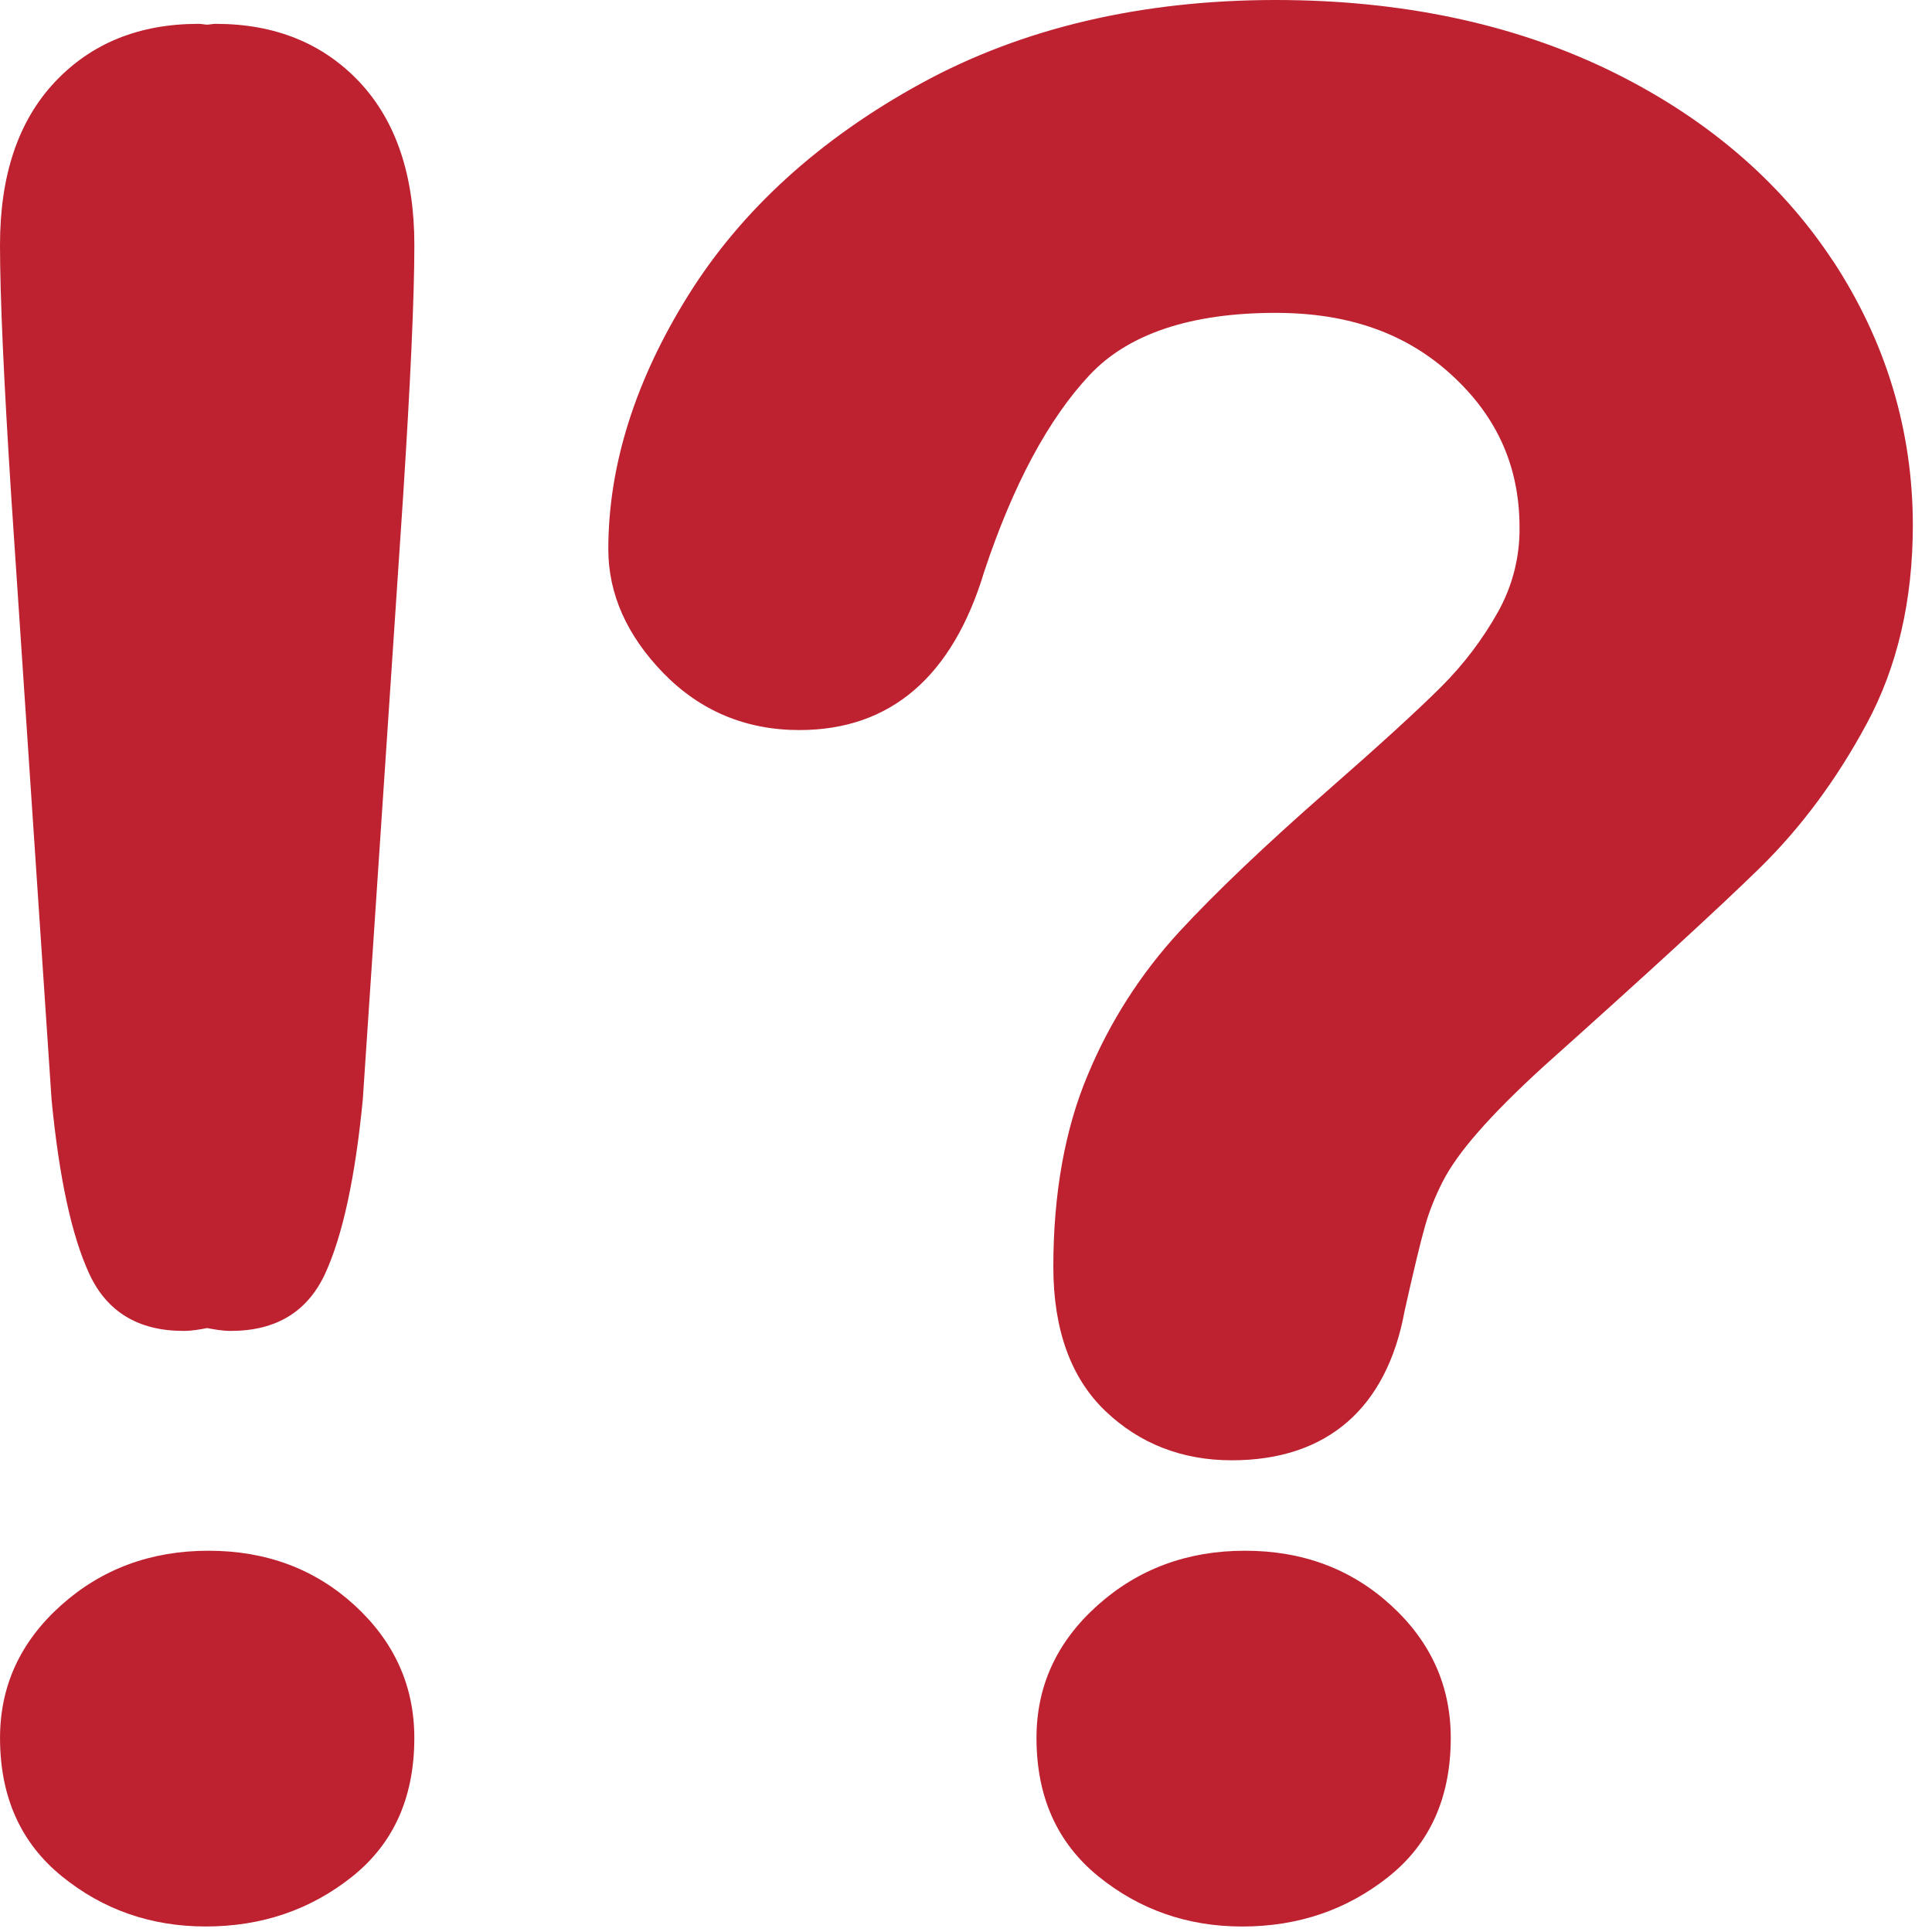
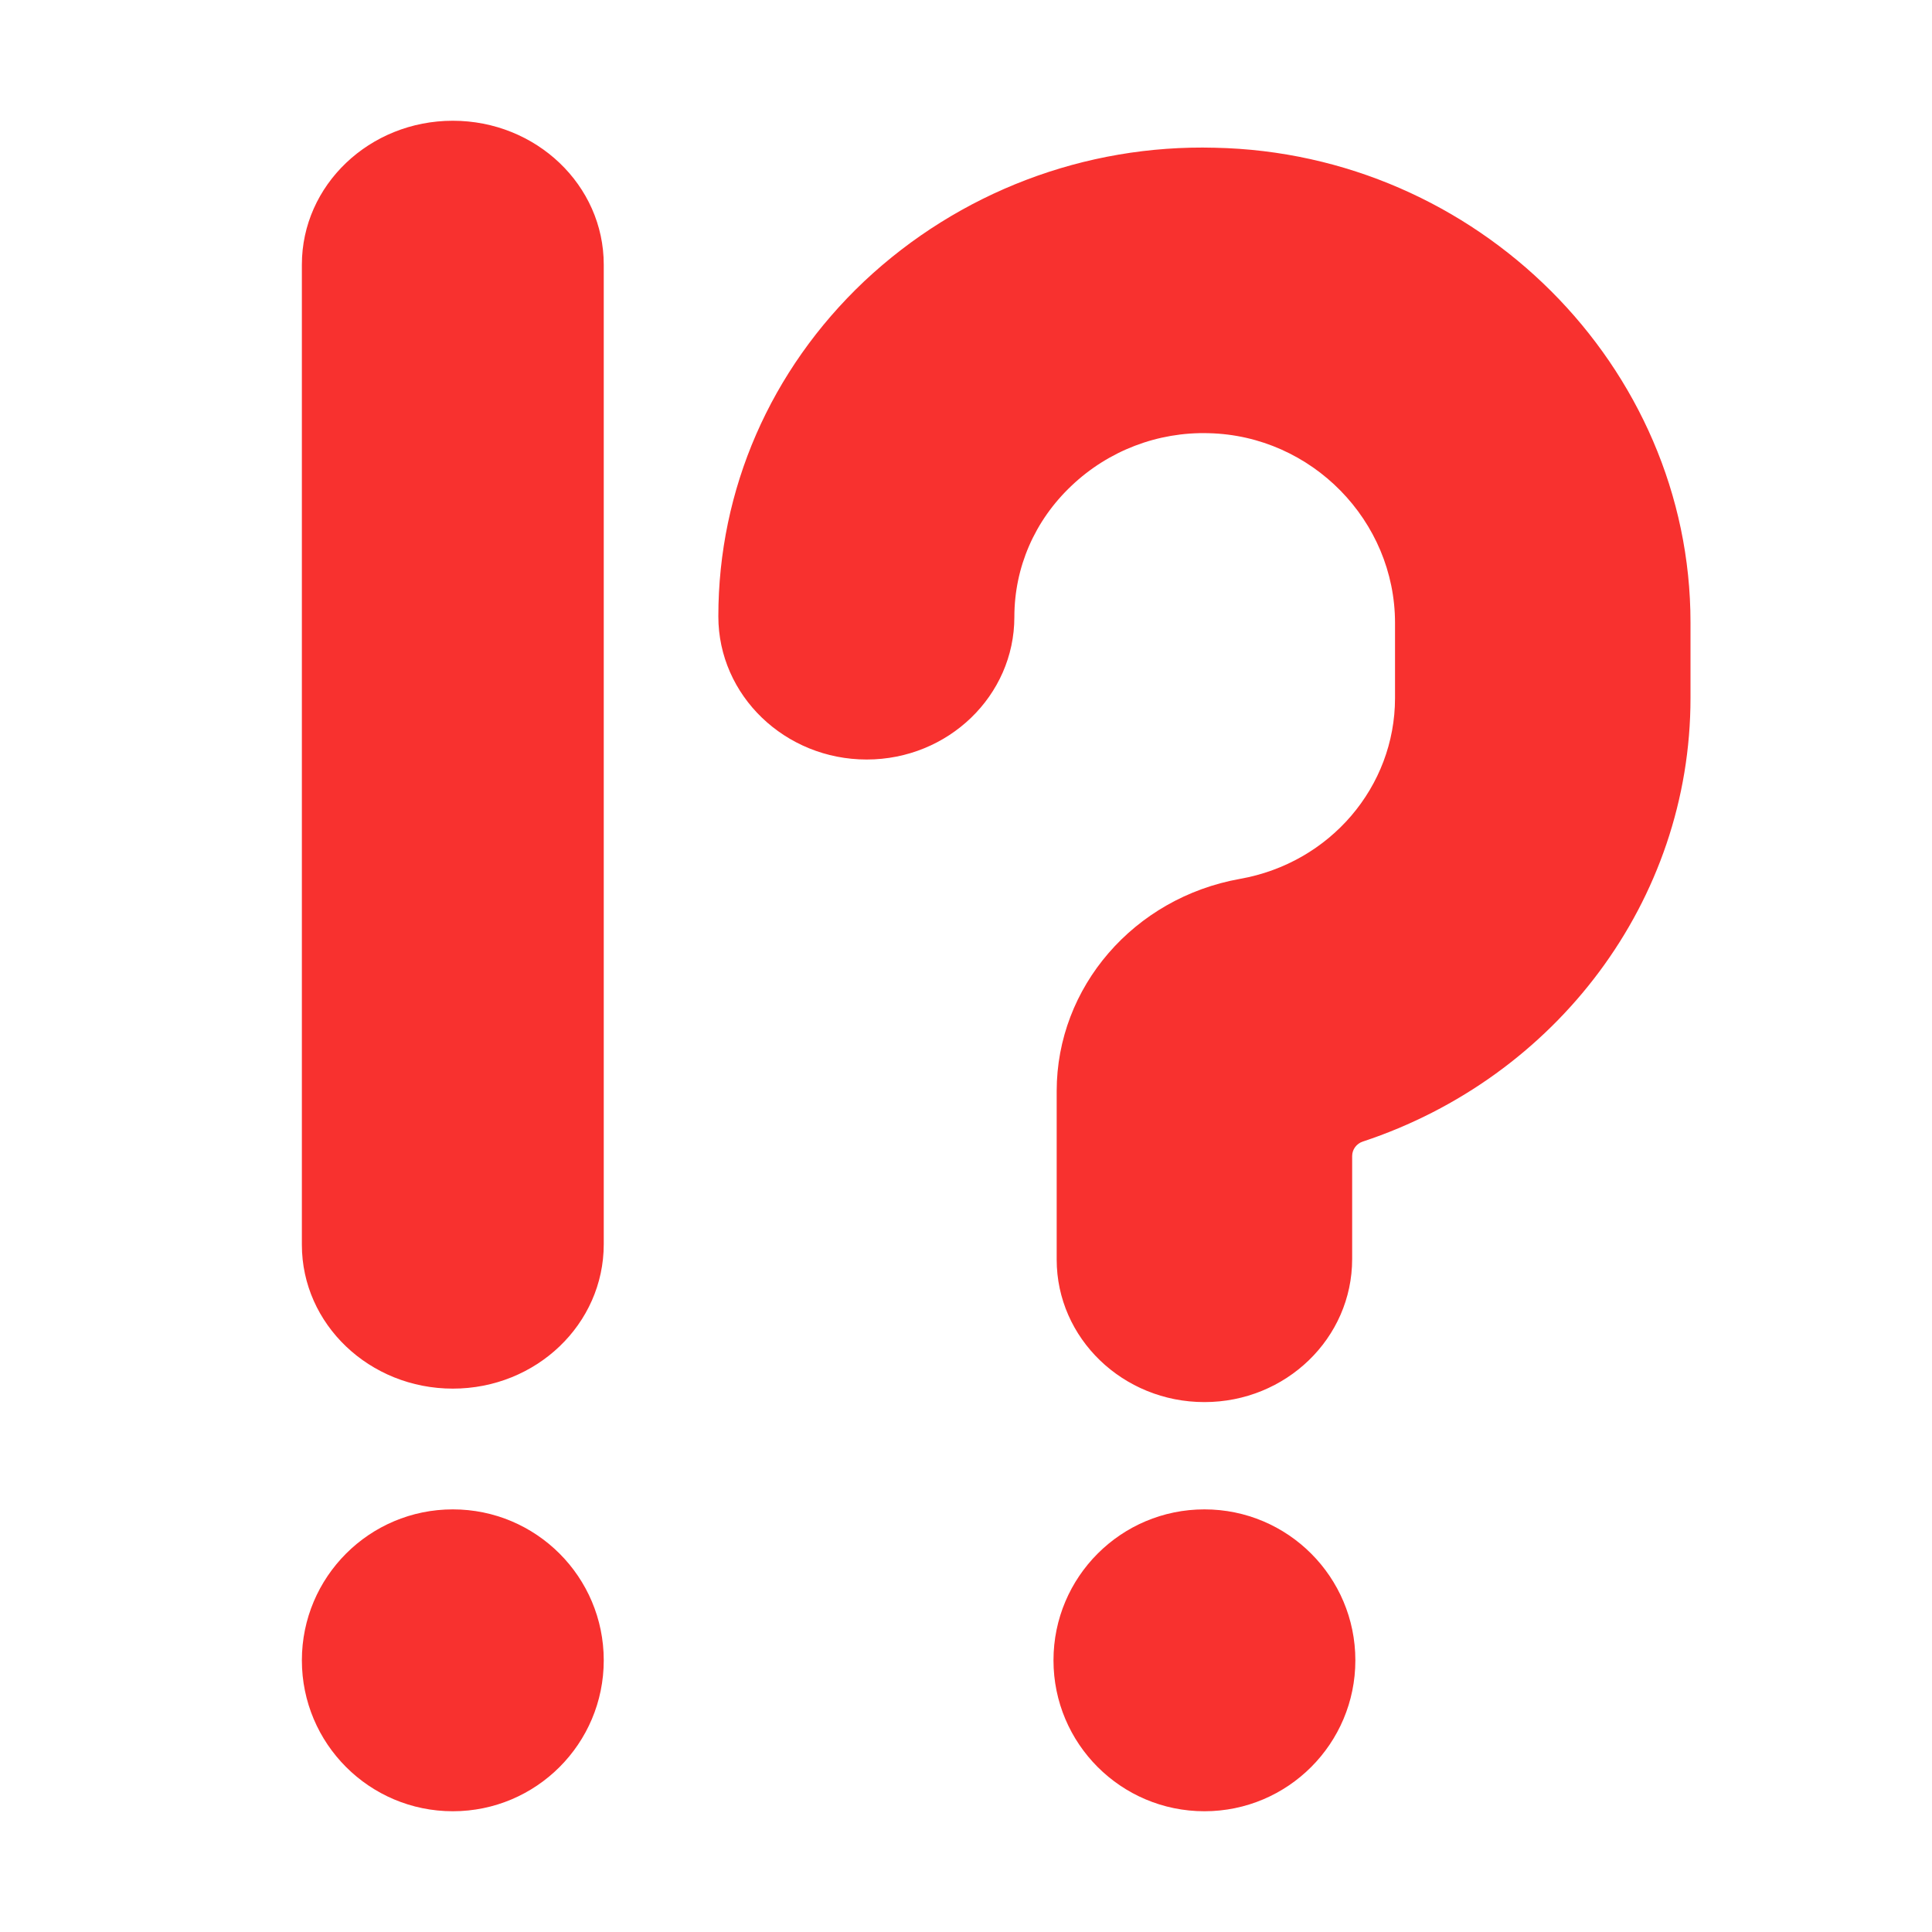
- <svg xmlns="http://www.w3.org/2000/svg" width="64" height="64" viewBox="0 0 64 64">
-   <path fill="#be212f" d="M1.708 36.424c.25 2.583.665 4.506 1.247 5.768c.583 1.263 1.626 1.896 3.123 1.896c.281 0 .535-.047.785-.094c.25.047.504.094.782.094c1.5 0 2.54-.633 3.126-1.896c.579-1.262.997-3.185 1.247-5.768l1.333-19.939c.25-3.886.375-6.676.375-8.369c0-2.304-.606-4.101-1.81-5.391C10.703 1.436 9.117.79 7.143.79c-.102 0-.18.023-.281.027C6.76.813 6.682.79 6.577.79c-1.969 0-3.56.646-4.768 1.936S0 5.812 0 8.116c0 1.692.125 4.482.375 8.369l1.333 19.939M6.905 51.37c-1.907 0-3.536.604-4.884 1.809c-1.349 1.21-2.02 2.673-2.02 4.392c0 1.944.68 3.47 2.044 4.58c1.364 1.109 2.954 1.666 4.771 1.666c1.849 0 3.462-.549 4.842-1.645c1.379-1.097 2.067-2.628 2.067-4.602c0-1.72-.661-3.183-1.978-4.393c-1.316-1.203-2.93-1.807-4.841-1.807m34.334 0c-1.907 0-3.537.604-4.885 1.811c-1.349 1.208-2.02 2.671-2.02 4.393c0 1.942.682 3.468 2.044 4.578c1.365 1.109 2.956 1.666 4.773 1.666c1.849 0 3.46-.549 4.84-1.645c1.379-1.097 2.066-2.63 2.066-4.6c0-1.722-.658-3.185-1.977-4.393c-1.318-1.206-2.928-1.81-4.839-1.81M60.716 8.64c-1.754-2.663-4.261-4.793-7.458-6.336C50.081.776 46.381 0 42.258 0c-4.44 0-8.394.928-11.743 2.761c-3.353 1.835-5.943 4.189-7.7 6.997c-1.767 2.822-2.664 5.659-2.664 8.435c0 1.483.618 2.866 1.829 4.109c1.217 1.249 2.731 1.882 4.5 1.882c3.02 0 5.074-1.771 6.122-5.244c.954-2.873 2.129-5.064 3.49-6.514c1.279-1.368 3.354-2.062 6.166-2.062c2.425 0 4.338.68 5.855 2.081c1.495 1.381 2.224 3.03 2.224 5.04a5.61 5.61 0 0 1-.711 2.781a11.289 11.289 0 0 1-1.868 2.469c-.777.778-2.059 1.948-3.812 3.482c-2.042 1.79-3.689 3.357-4.889 4.658a16.142 16.142 0 0 0-3.02 4.725c-.758 1.793-1.144 3.937-1.144 6.365c0 2.075.579 3.682 1.722 4.775c1.131 1.082 2.54 1.634 4.189 1.634c3.153 0 5.135-1.722 5.725-4.947c.299-1.339.525-2.276.676-2.81c.137-.485.334-.981.588-1.478c.246-.482.638-1.031 1.163-1.63c.549-.631 1.289-1.373 2.198-2.201c3.397-3.039 5.795-5.239 7.125-6.54c1.372-1.34 2.567-2.952 3.555-4.789c1.018-1.881 1.531-4.095 1.531-6.579c0-3.138-.89-6.086-2.645-8.759" />
+ <svg xmlns="http://www.w3.org/2000/svg" width="32" height="32" viewBox="0 0 32 32">
+   <path fill="#F8312F" d="M5 20.618C5 21.933 6.12 23 7.5 23s2.5-1.067 2.5-2.392V4.383C10 3.067 8.88 2 7.5 2S5 3.067 5 4.382v16.236Zm12.502.245c0 1.302 1.096 2.36 2.447 2.36c1.35 0 2.447-1.058 2.447-2.37v-1.705c0-.11.072-.206.176-.24c3.205-1.06 5.428-3.99 5.428-7.346v-1.254c0-4.239-3.533-7.773-7.879-7.861a8.164 8.164 0 0 0-5.807 2.212c-1.553 1.469-2.416 3.447-2.416 5.551c0 1.312 1.106 2.37 2.457 2.37c1.35 0 2.446-1.058 2.446-2.36c0-.822.335-1.596.945-2.173a3.17 3.17 0 0 1 2.274-.872c1.706.04 3.086 1.45 3.086 3.143v1.244c0 1.468-1.076 2.731-2.568 2.995c-1.757.314-3.036 1.792-3.036 3.515v2.79ZM19.949 30a2.5 2.5 0 1 0 0-5a2.5 2.5 0 0 0 0 5ZM10 27.5a2.5 2.5 0 1 1-5 0a2.5 2.5 0 0 1 5 0Z" />
</svg>
